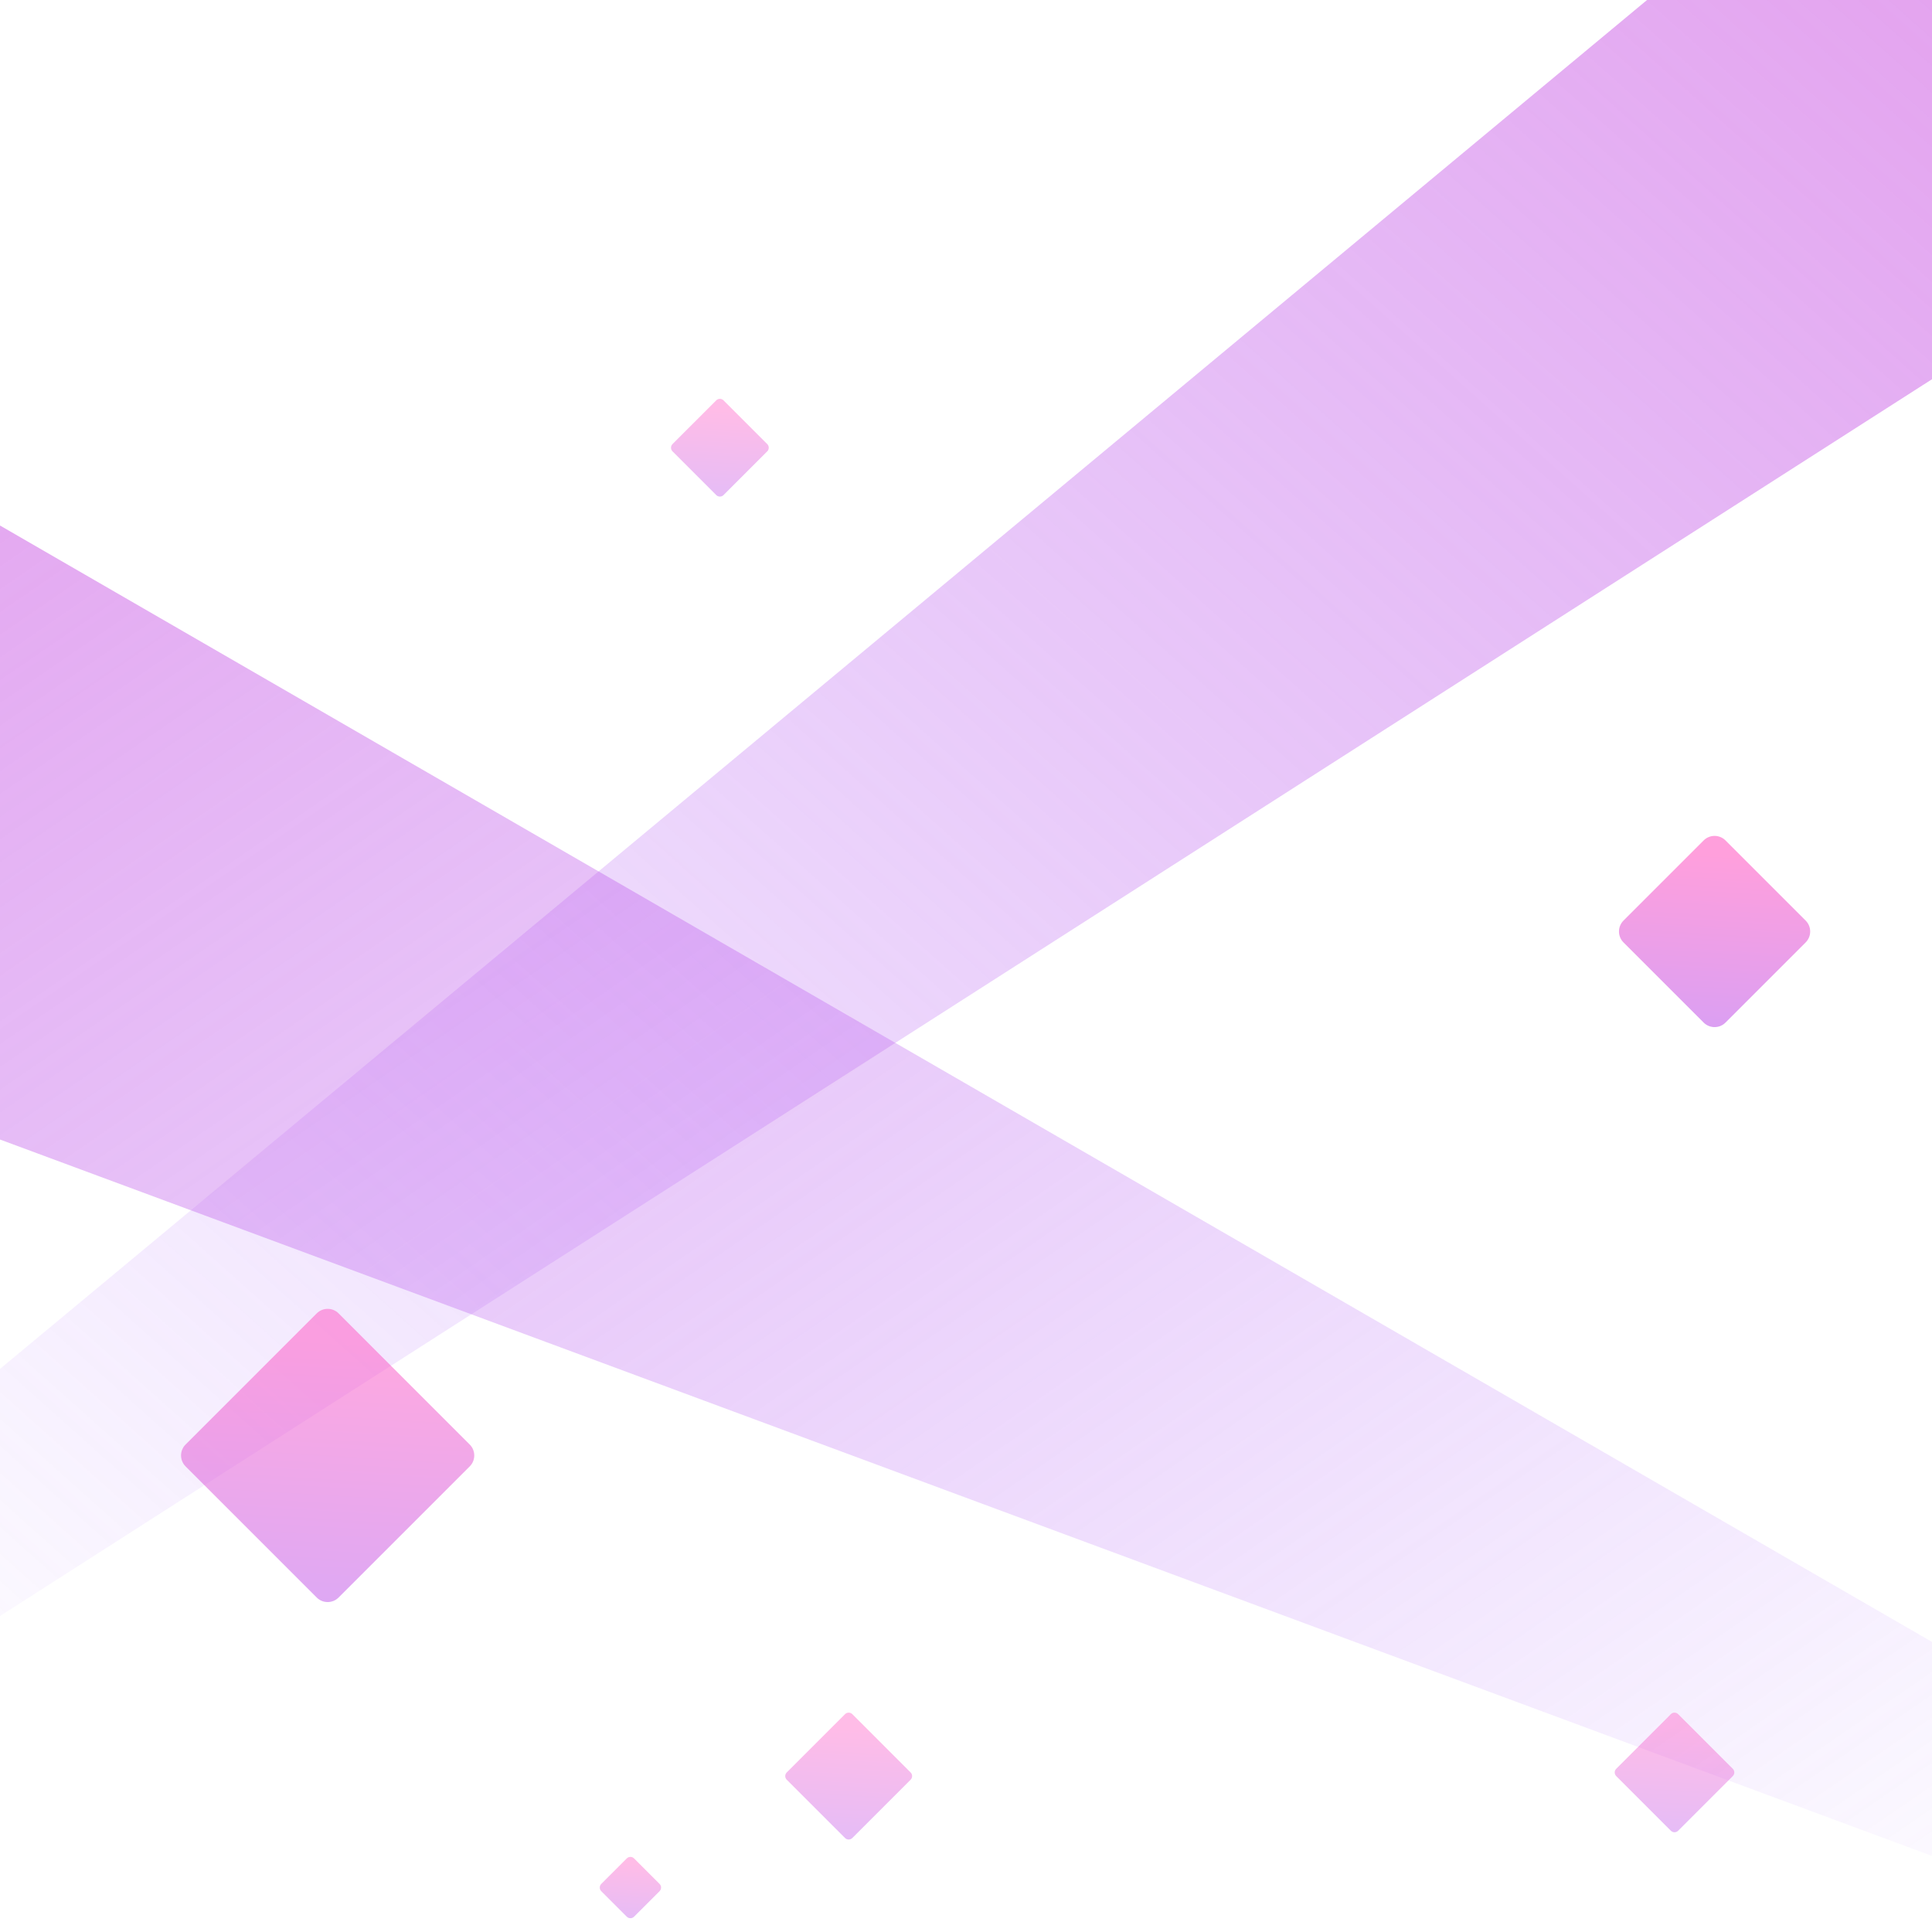
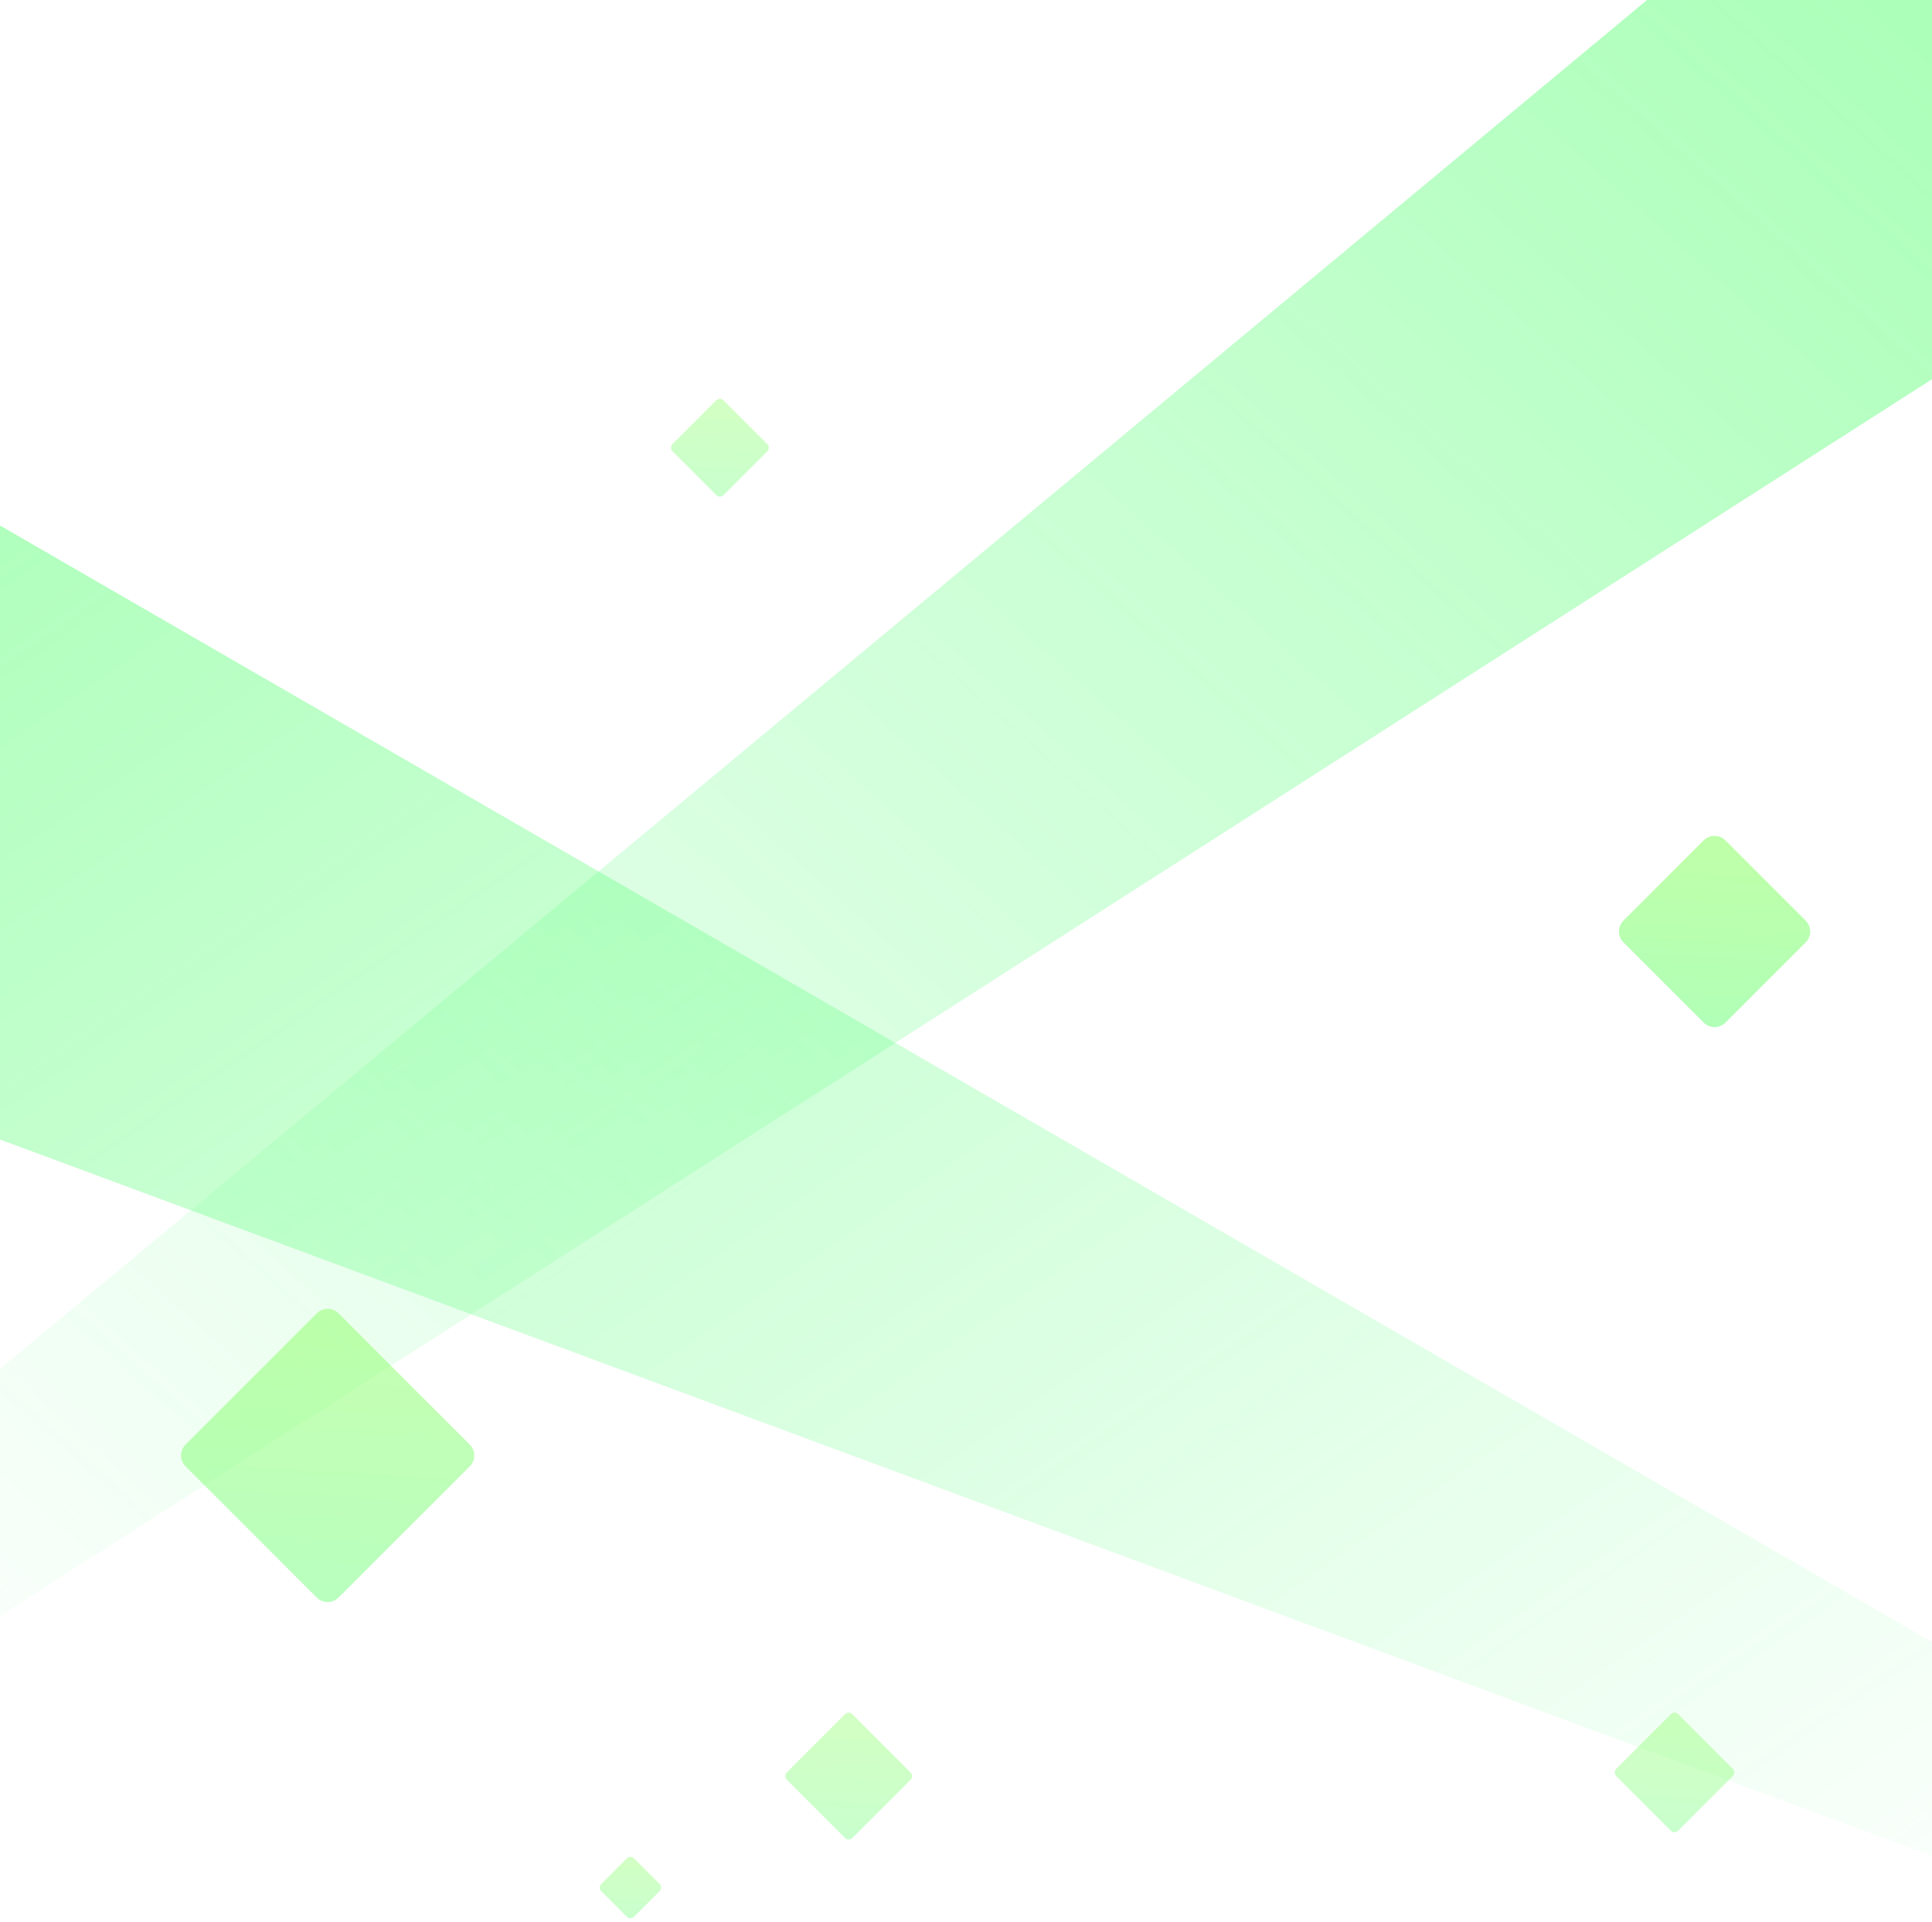
<svg xmlns="http://www.w3.org/2000/svg" width="375" height="373">
  <defs>
    <linearGradient x1="221.401%" y1="-103.001%" x2="-5.513%" y2="110.015%" id="a">
-       <stop stop-color="#FF52C1" offset="0%" />
-       <stop stop-color="#F952C5" offset="7.3%" />
-       <stop stop-color="#9952FF" stop-opacity="0" offset="100%" />
+       <stop stop-color="#8aff66" offset="0%" />
+       <stop stop-color="#59ff66" offset="7.3%" />
+       <stop stop-color="#66ff8c" stop-opacity="0" offset="100%" />
    </linearGradient>
    <linearGradient x1="212.128%" y1="-106.466%" x2="-5.513%" y2="110.015%" id="b">
-       <stop stop-color="#FF52C1" offset="0%" />
-       <stop stop-color="#F952C5" offset="0%" />
-       <stop stop-color="#9952FF" stop-opacity="0" offset="100%" />
+       <stop stop-color="#8aff66" offset="0%" />
+       <stop stop-color="#59ff66" offset="0%" />
+       <stop stop-color="#66ff8c" stop-opacity="0" offset="100%" />
    </linearGradient>
    <linearGradient x1="21.681%" y1="5.006%" x2="145.861%" y2="145.591%" id="c">
-       <stop stop-color="#FF52C1" offset="0%" />
-       <stop stop-color="#9952FF" offset="100%" />
+       <stop stop-color="#8aff66" offset="0%" />
+       <stop stop-color="#66ff8c" offset="100%" />
    </linearGradient>
  </defs>
  <g fill="none" fill-rule="evenodd">
    <path fill="url(#a)" d="M0 265.7L319.689 0H375v73.607L0 313.664z" />
    <path fill="url(#b)" transform="matrix(-1 0 0 1 375 0)" d="M0 318.687L375 102v119.176L0 360.228z" />
    <rect fill="url(#c)" opacity=".558" transform="rotate(45 332.799 180.799)" x="318.799" y="166.799" width="28" height="28" rx="3" />
    <rect fill="url(#c)" opacity=".387" transform="rotate(45 122.364 366.364)" x="117.864" y="361.864" width="9" height="9" rx="1" />
    <rect fill="url(#c)" opacity=".387" transform="rotate(45 164.728 344.728)" x="155.728" y="335.728" width="18" height="18" rx="1" />
    <rect fill="url(#c)" opacity=".387" transform="rotate(45 139.728 86.9)" x="132.728" y="79.899" width="14" height="14" rx="1" />
    <rect fill="url(#c)" opacity=".387" transform="rotate(45 325.02 344.02)" x="316.521" y="335.521" width="17" height="17" rx="1" />
    <rect fill="url(#c)" opacity=".503" transform="rotate(45 63.598 282.497)" x="42.598" y="261.497" width="42" height="42" rx="3" />
  </g>
</svg>
